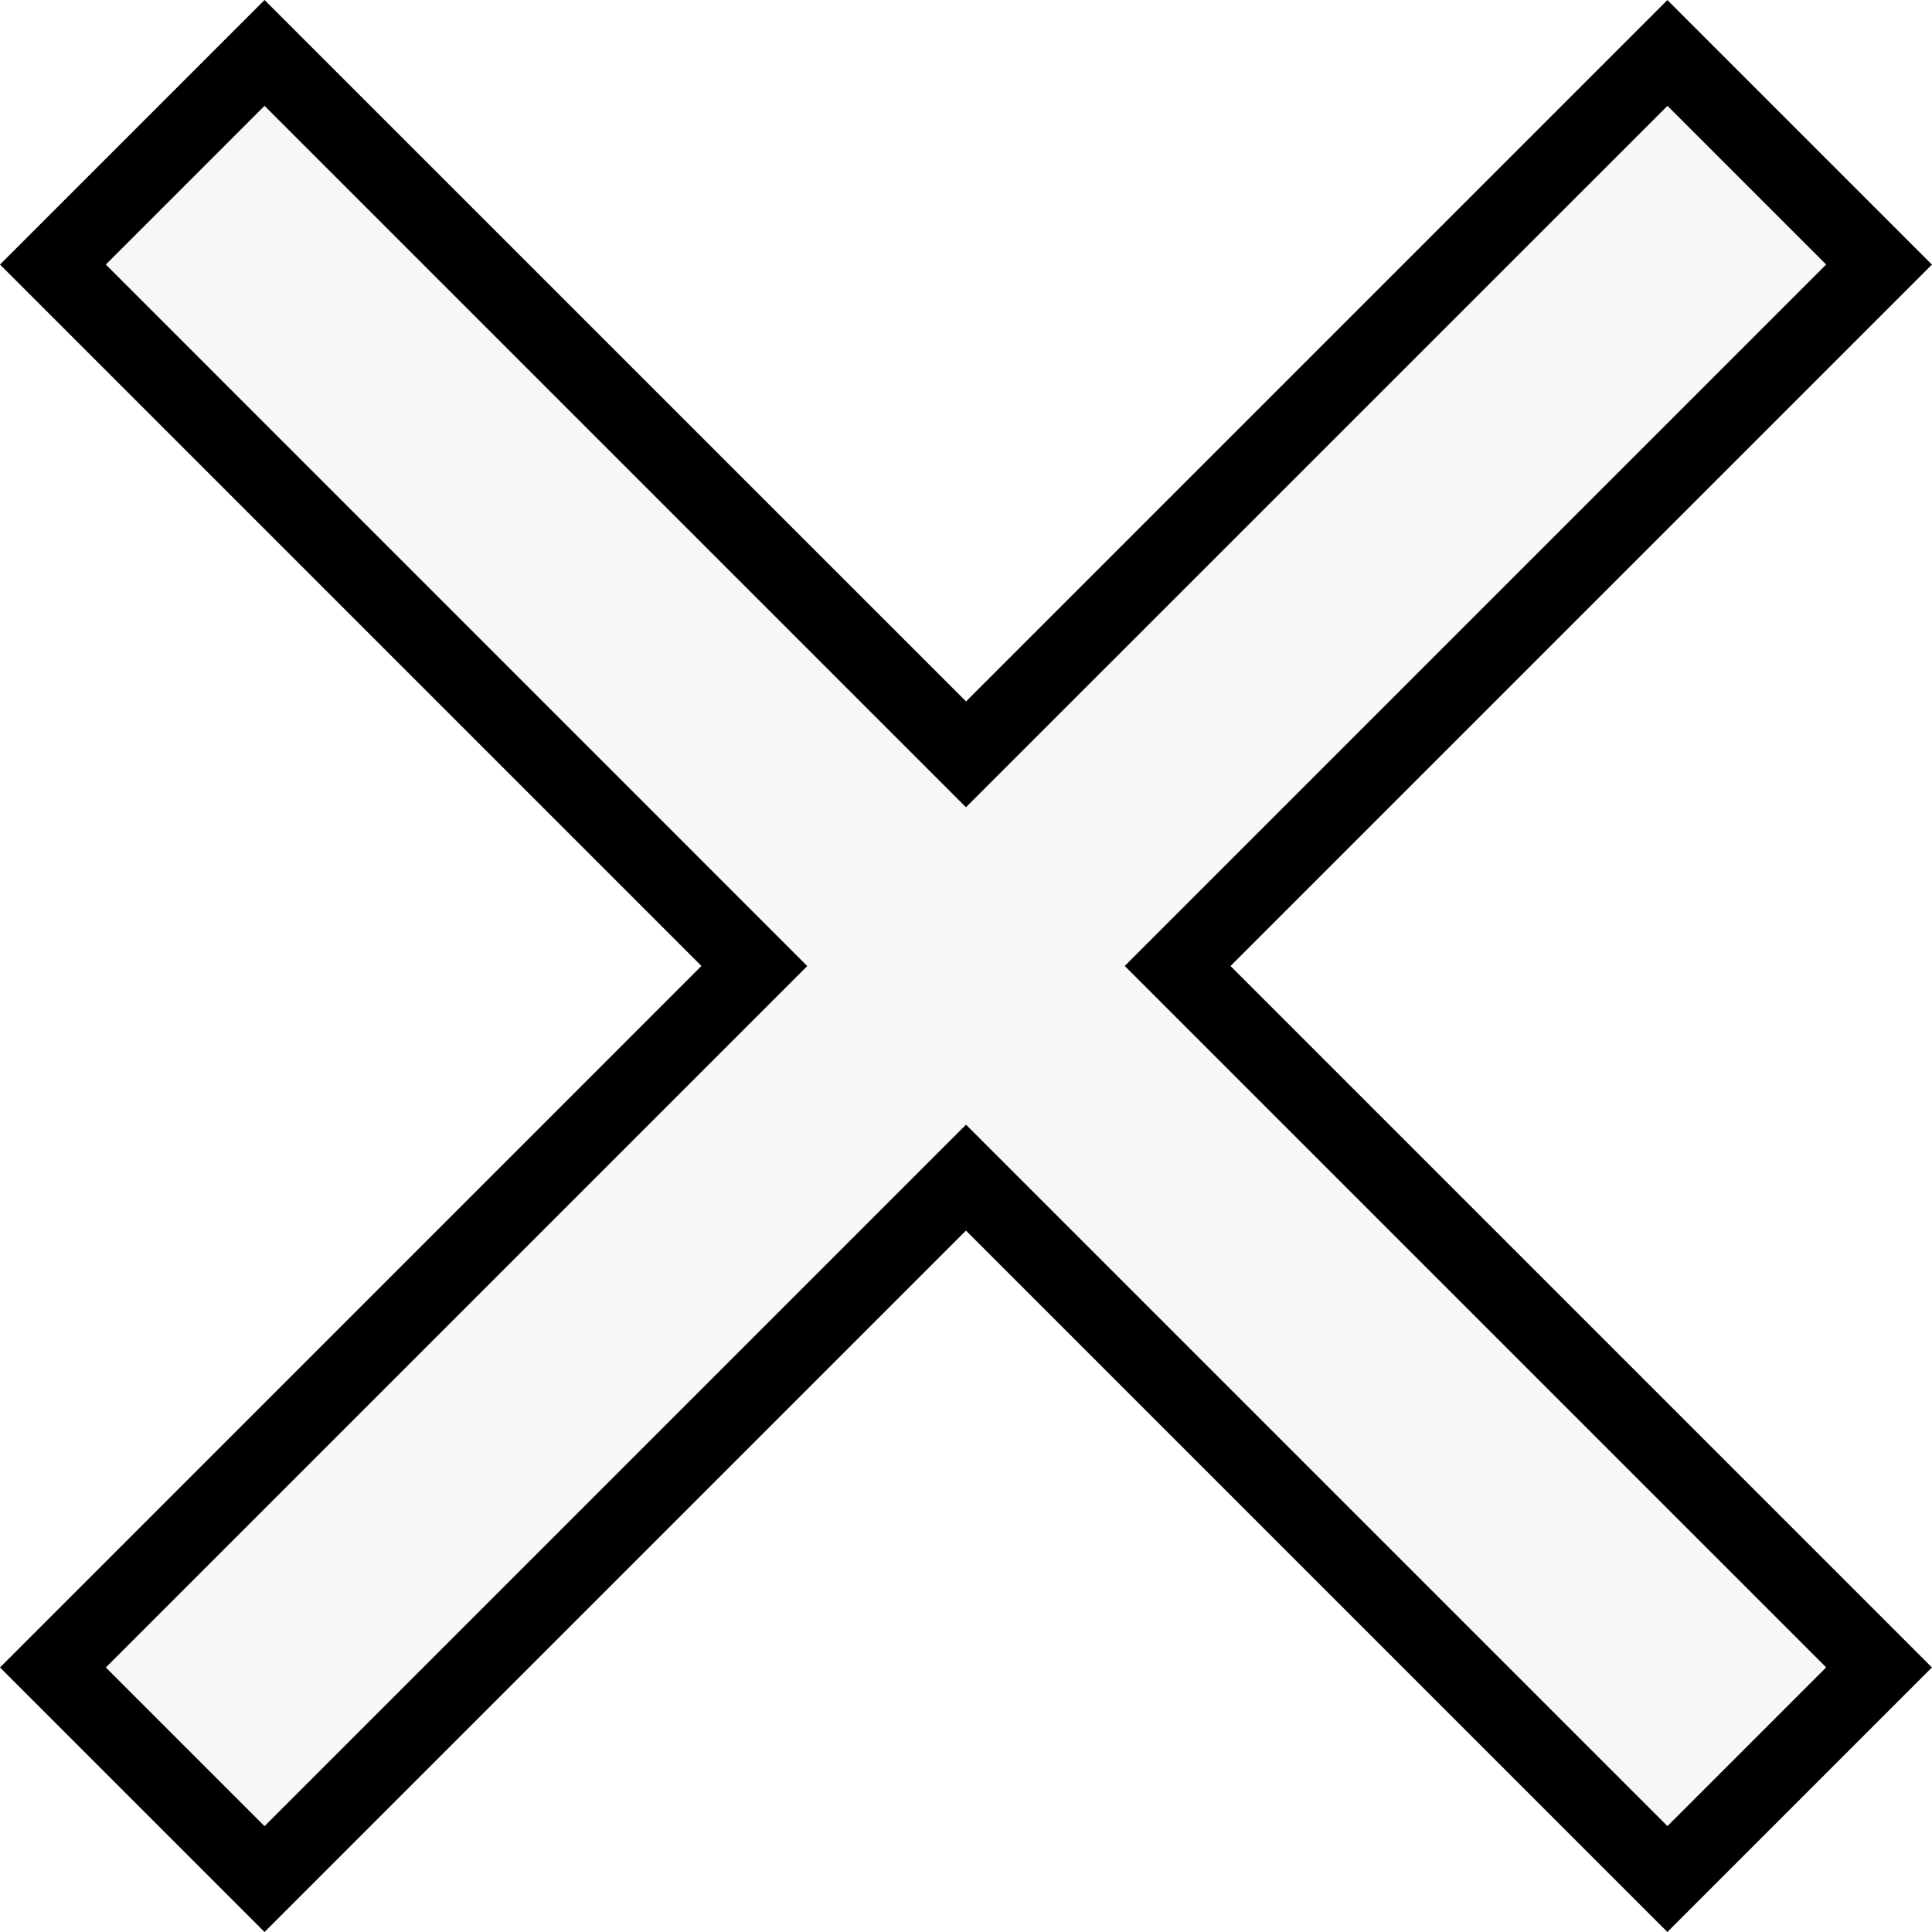
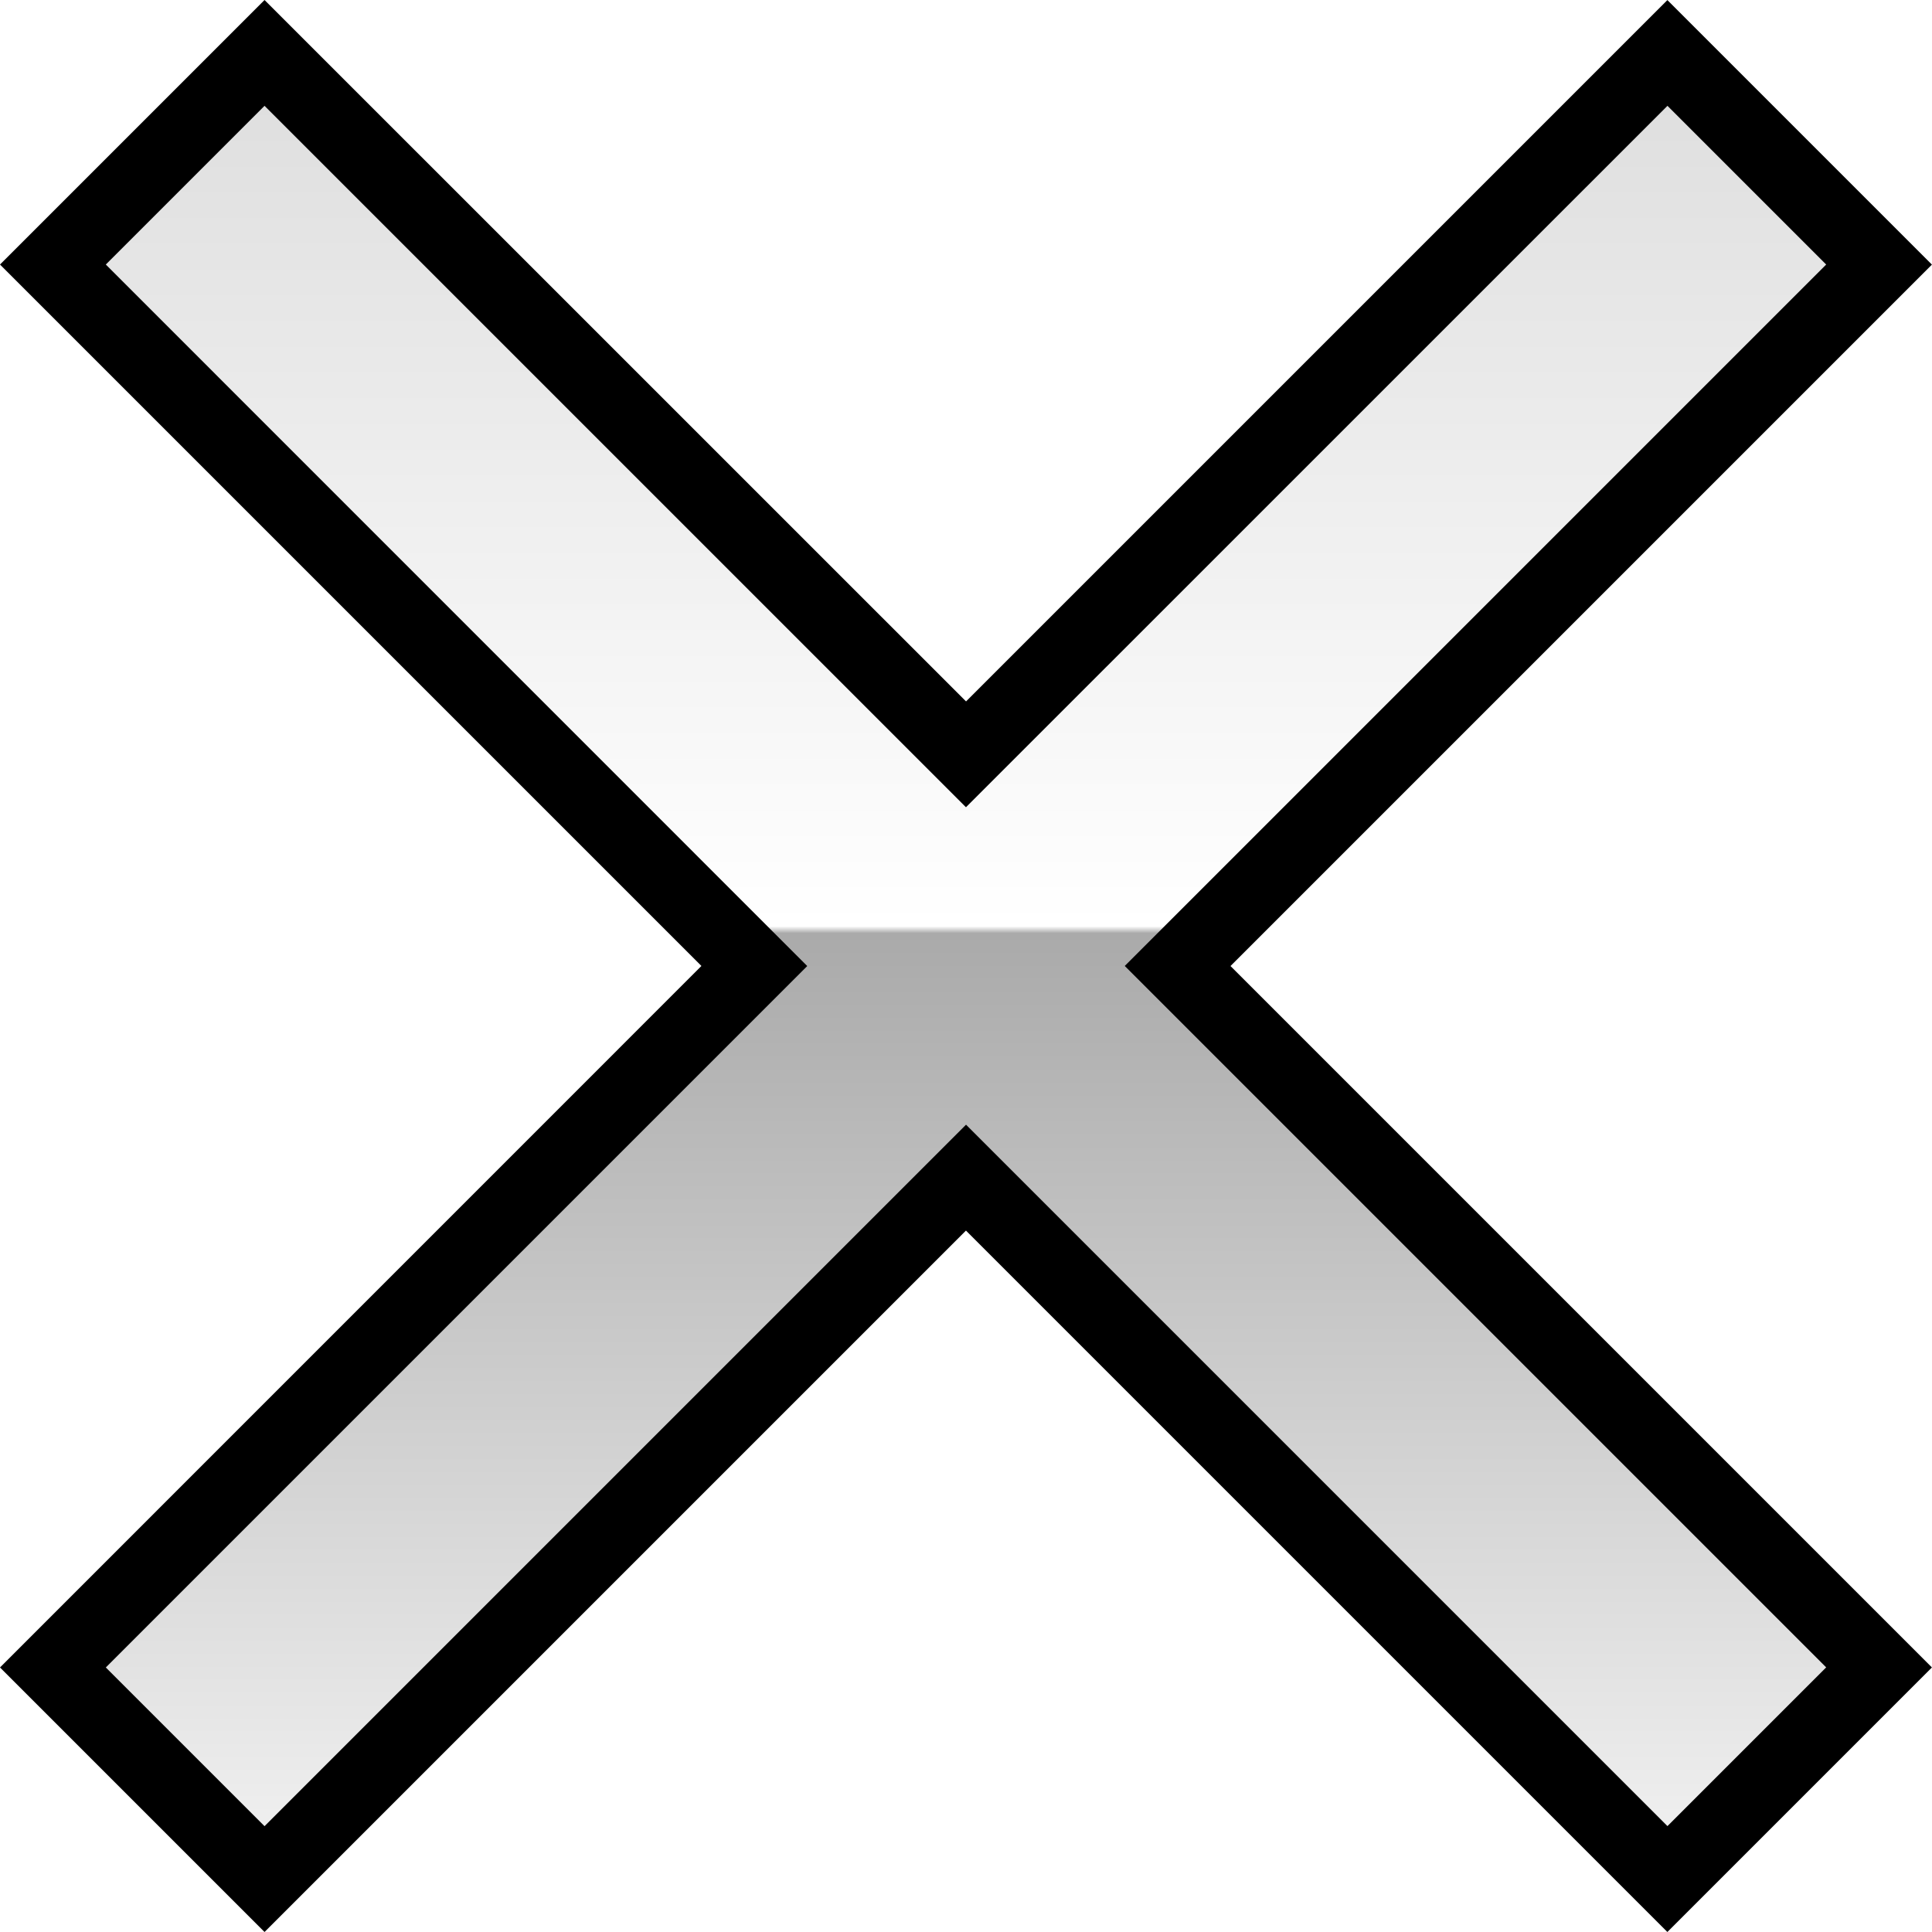
<svg xmlns="http://www.w3.org/2000/svg" id="b" data-name="레이어 2" width="25.817" height="25.817" viewBox="0 0 25.817 25.817">
+   <defs>
+     <linearGradient id="d" data-name="무제 그라디언트 65" x1="12.909" y1=".673" x2="12.909" y2="24.268" gradientUnits="userSpaceOnUse">
+       <stop offset="0" stop-color="#ddd" />
+       <stop offset=".496" stop-color="#fff" />
+       <stop offset=".5" stop-color="#aaa" />
+       <stop offset="1" stop-color="#eee" />
+     </linearGradient>
+   </defs>
  <g id="c" data-name="레이어 1">
    <g>
-       <polygon points="12.909 15.736 3.536 25.11 .707 22.282 10.08 12.908 .707 3.535 3.536 .707 12.909 10.08 22.282 .707 25.11 3.535 15.737 12.908 25.11 22.282 22.282 25.11 12.909 15.736" fill="#f7f7f9" stroke-width="0" />
+       <polygon points="12.909 15.736 3.536 25.11 .707 22.282 10.08 12.908 .707 3.535 3.536 .707 12.909 10.08 22.282 .707 25.11 3.535 15.737 12.908 25.11 22.282 22.282 25.11 12.909 15.736" fill="url(#d)" stroke-width="0" />
      <path d="M22.282,1.414l2.121,2.121-9.373,9.373,9.373,9.373-2.121,2.121-9.373-9.373L3.535,24.403l-2.121-2.121,9.373-9.373L1.414,3.535,3.535,1.414l9.373,9.373L22.282,1.414M22.282,0l-.707.707-8.666,8.666L4.242.707l-.707-.707-.707.707L.707,2.828l-.707.707.707.707,8.666,8.666L.707,21.575l-.707.707.707.707,2.121,2.121.707.707.707-.707,8.666-8.666,8.666,8.666.707.707.707-.707,2.121-2.121.707-.707-.707-.707-8.666-8.666,8.666-8.666.707-.707-.707-.707-2.121-2.121-.707-.707h0Z" stroke-width="0" />
    </g>
  </g>
</svg>
